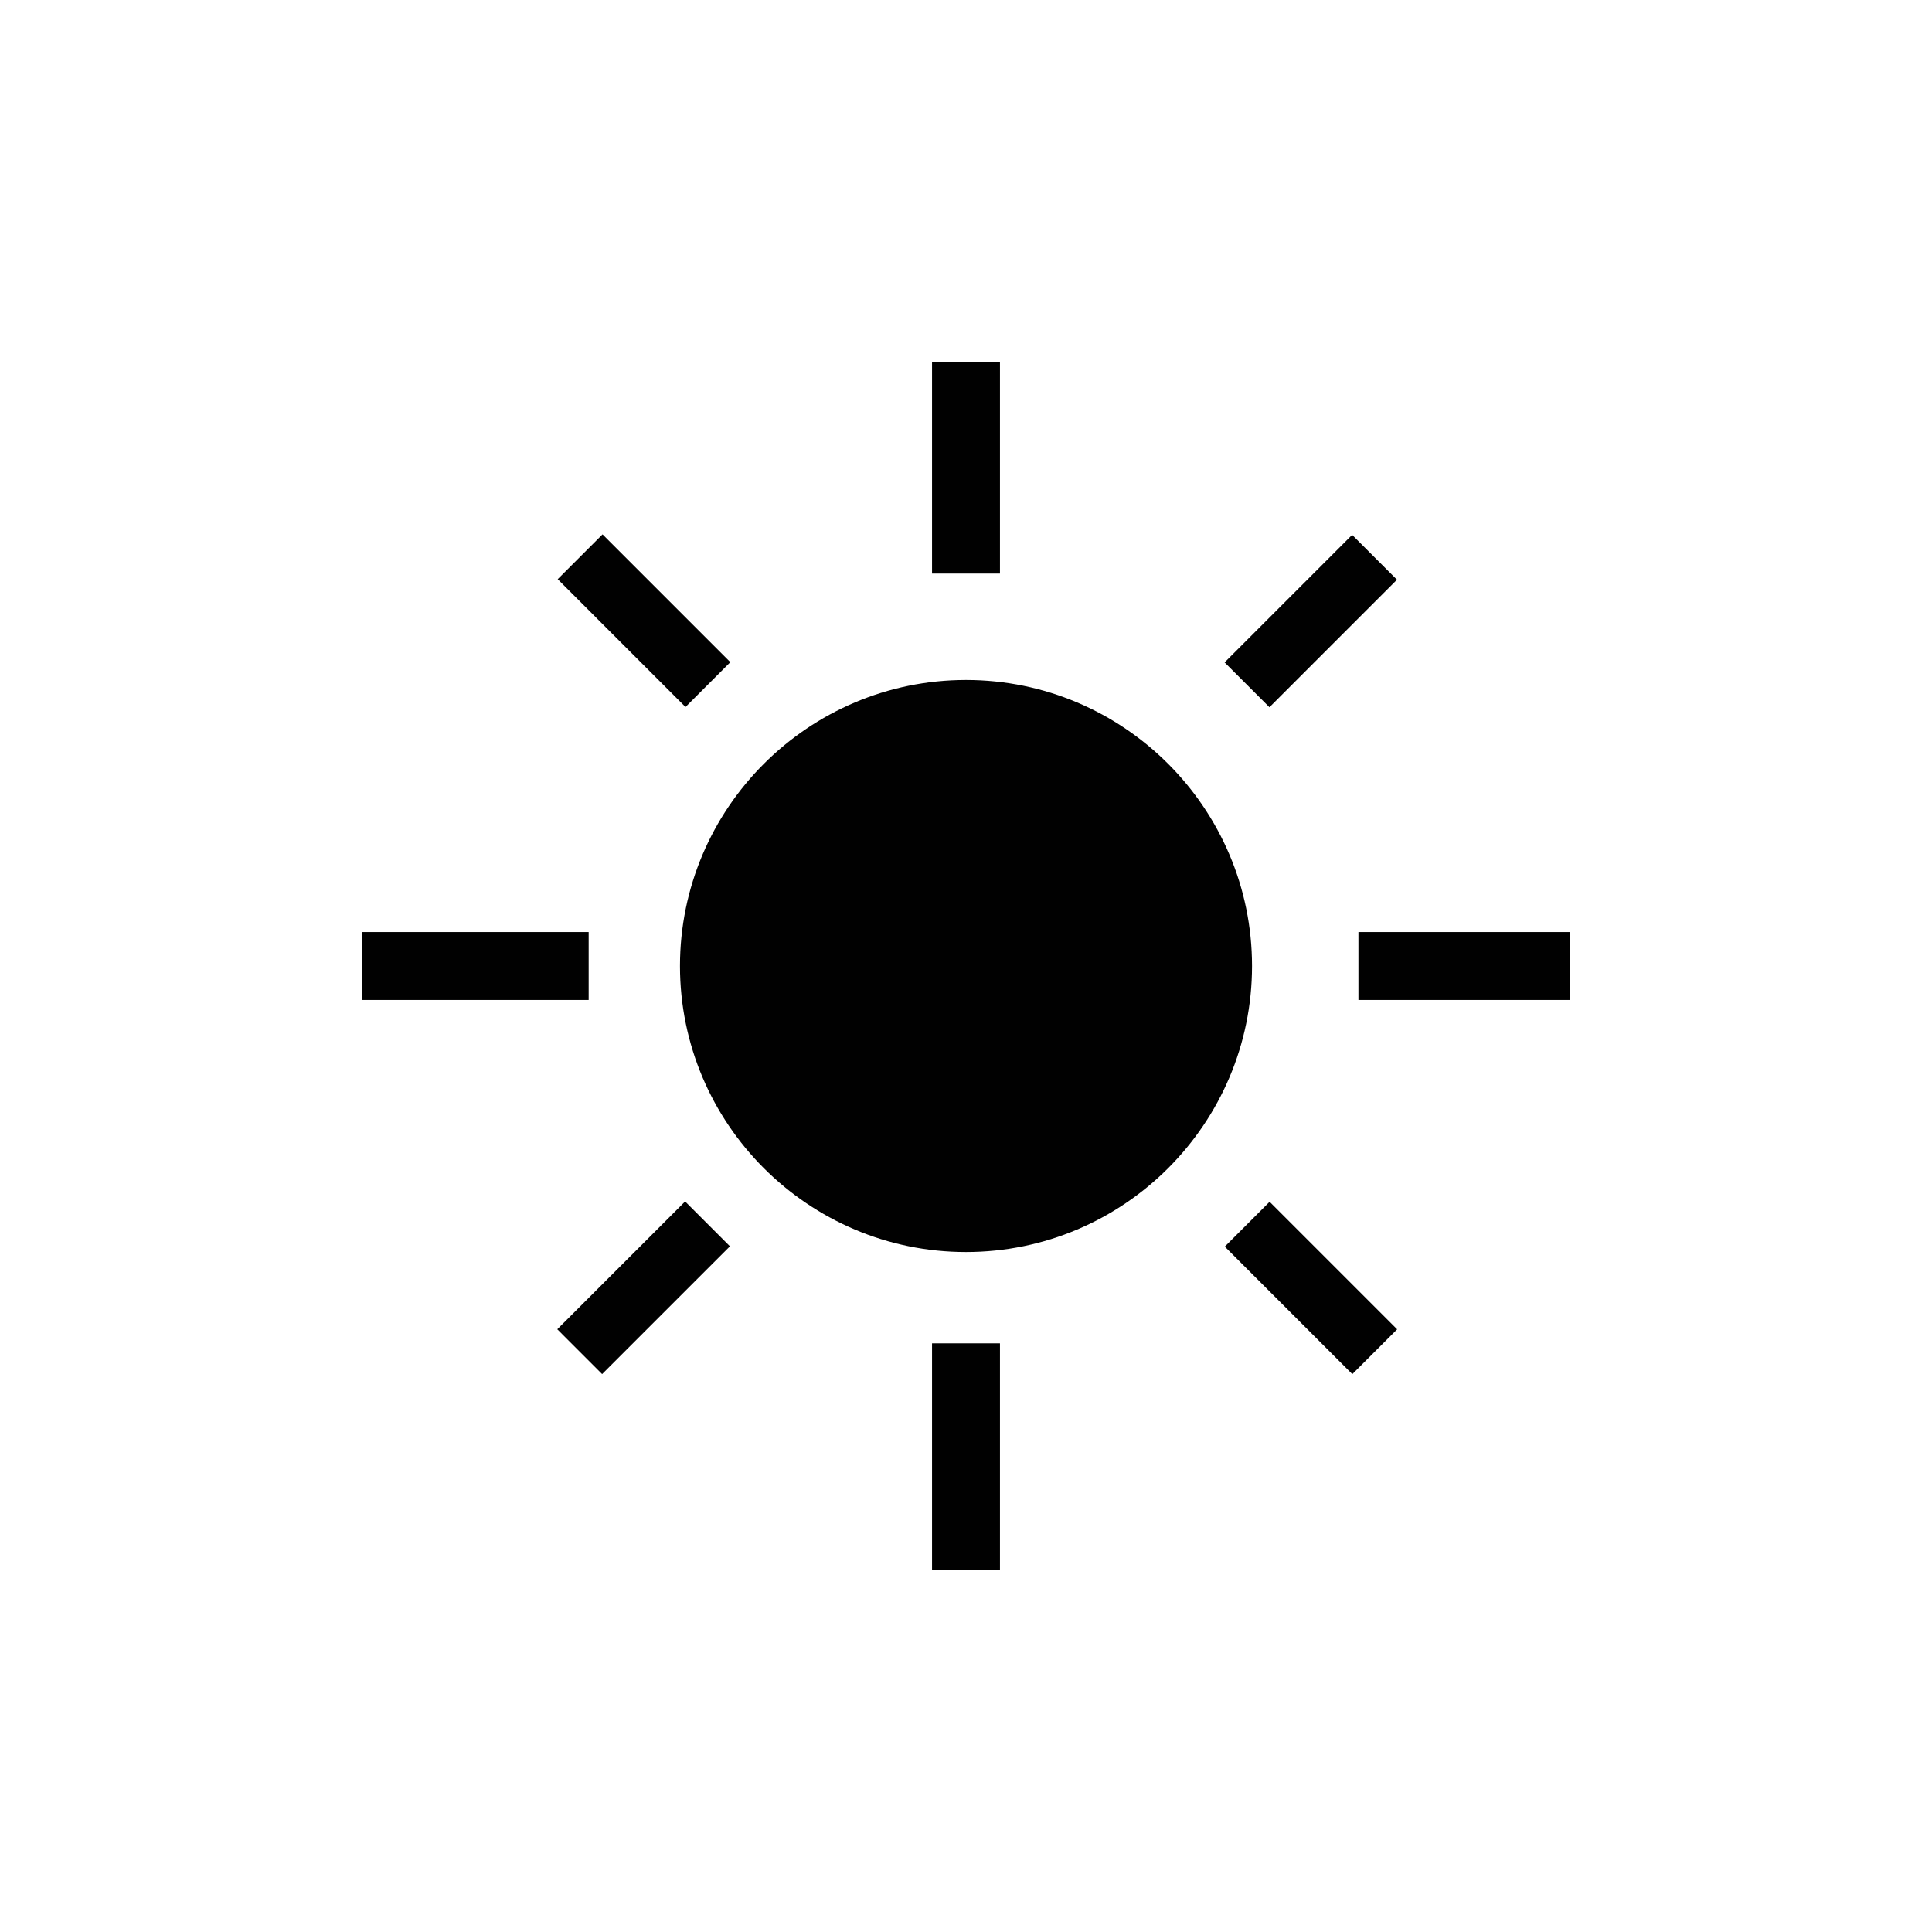
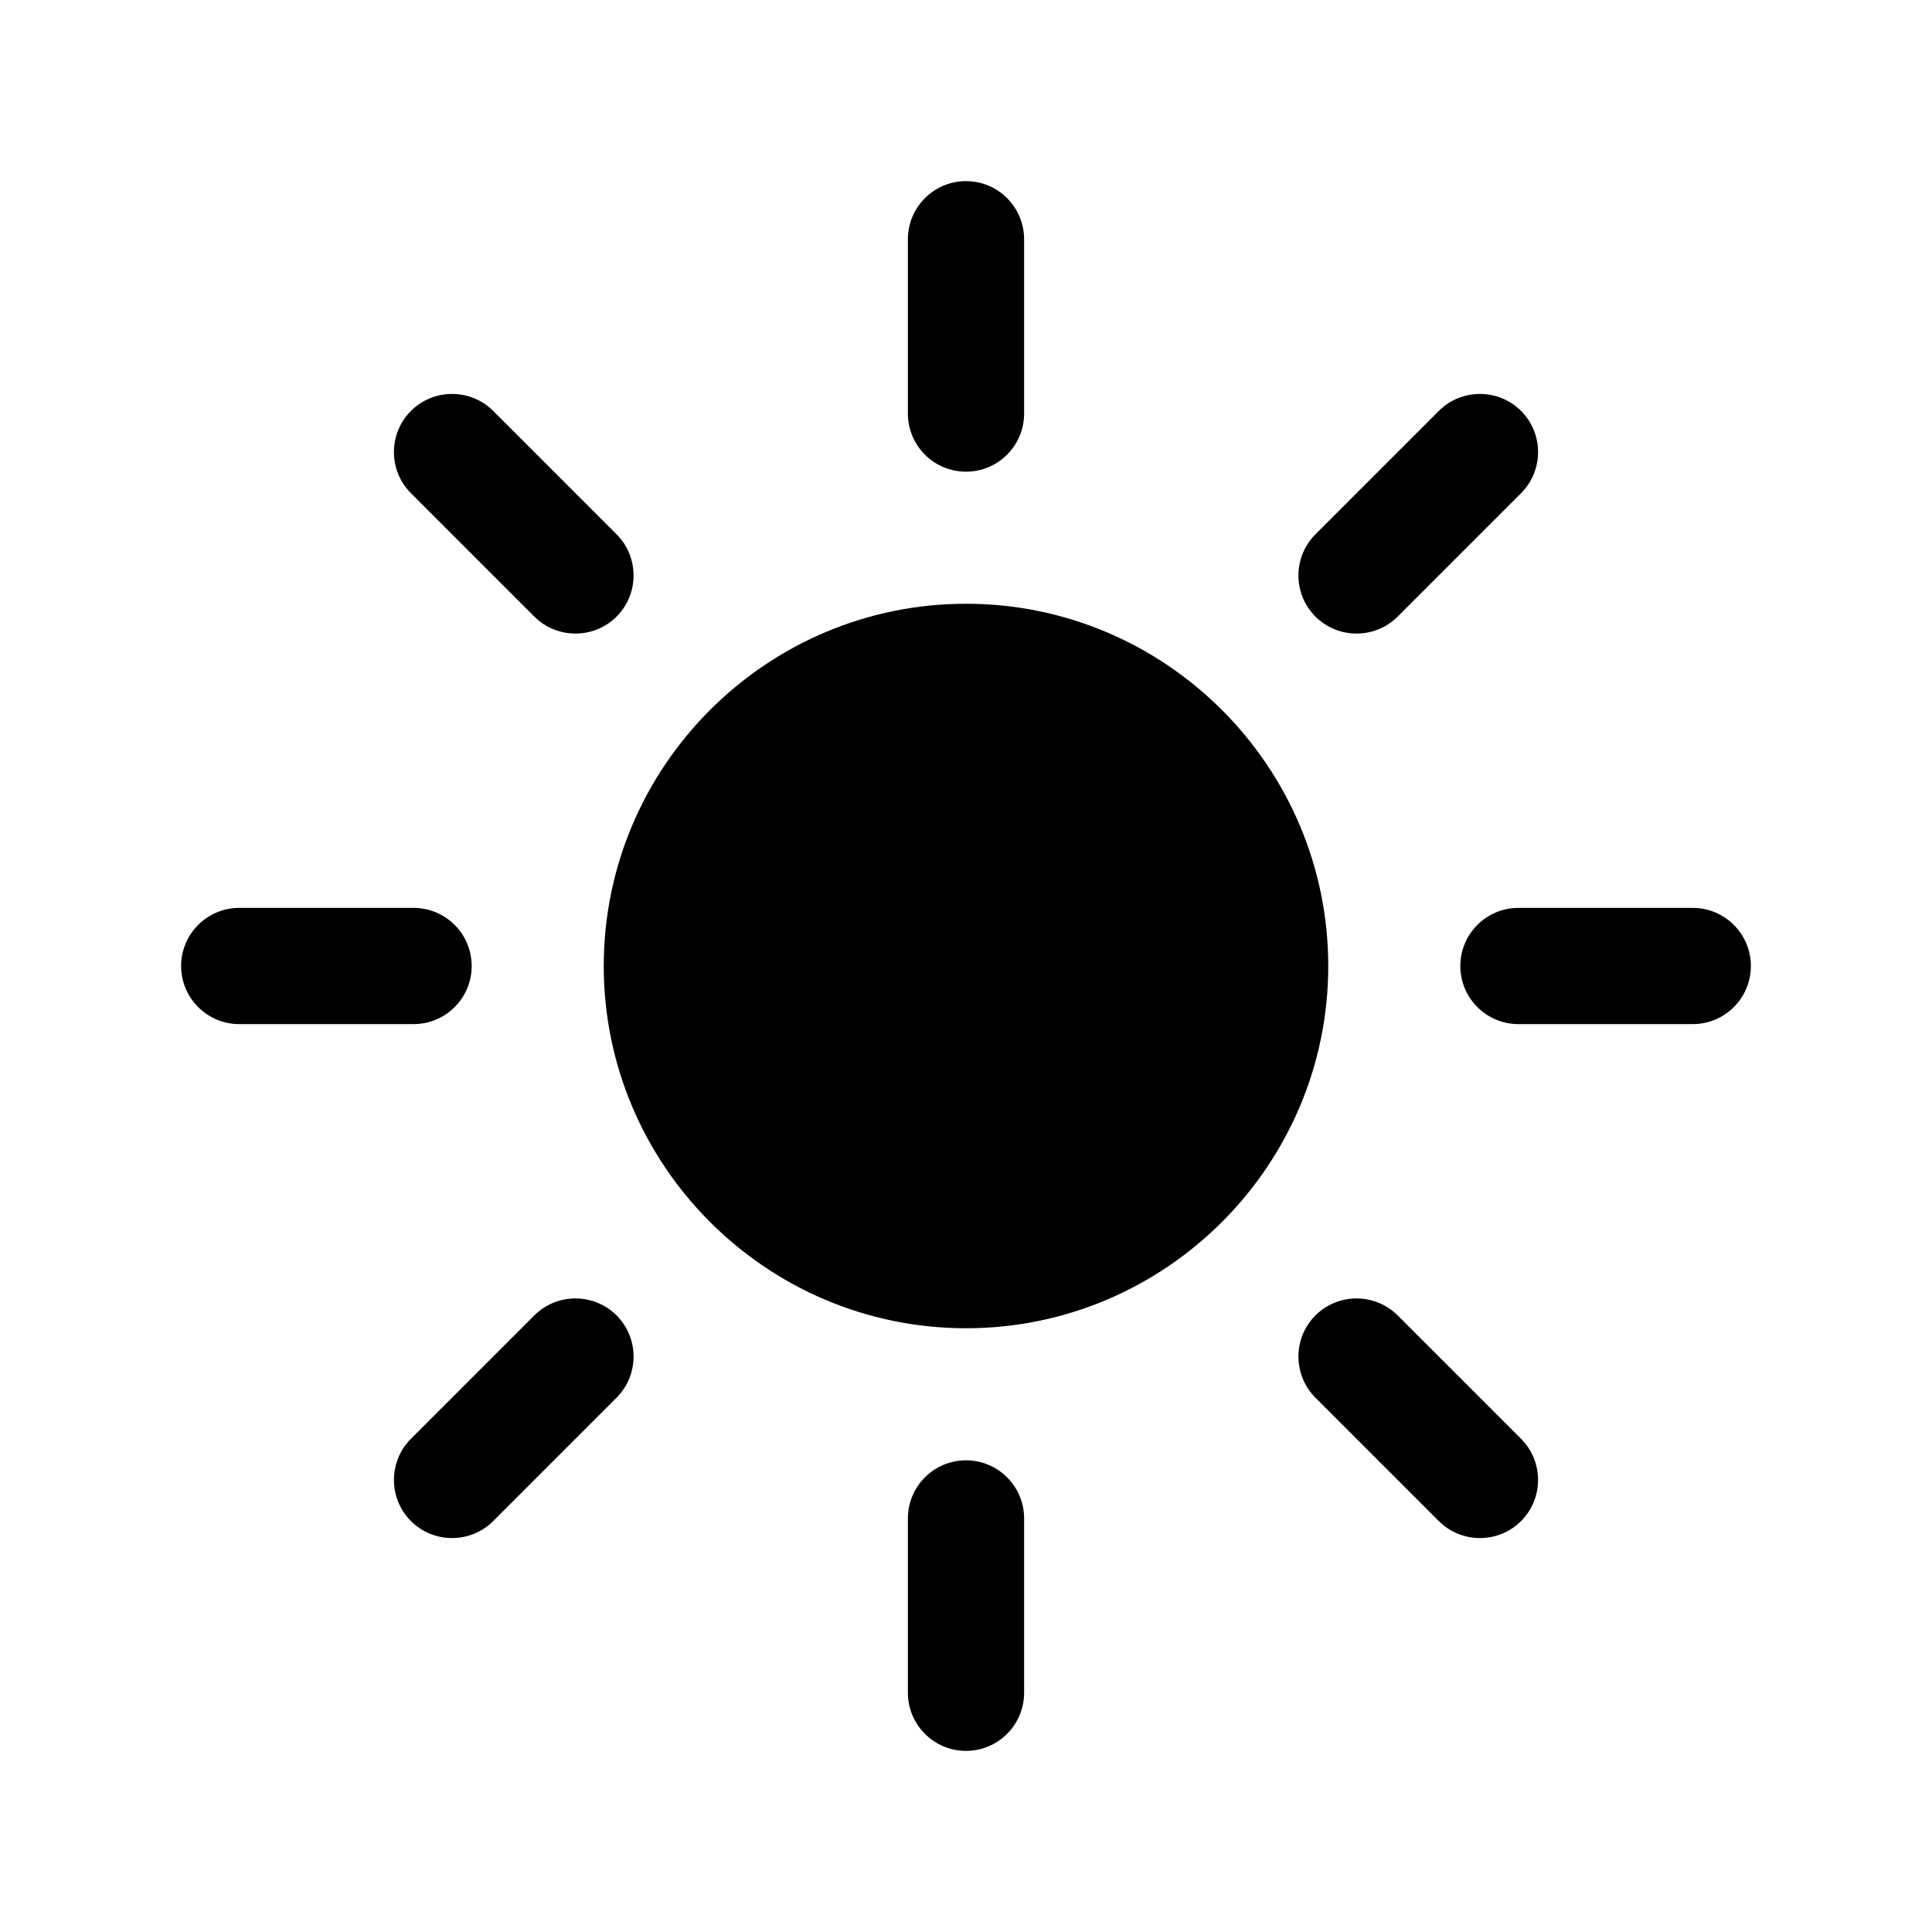
- <svg xmlns="http://www.w3.org/2000/svg" version="1.1" id="Layer_1" x="0px" y="0px" width="512px" height="512px" viewBox="0 0 512 512" style="enable-background:new 0 0 512 512;" xml:space="preserve">
-   <style type="text/css">
- 
- 	.st0{fill:#010101;}
- 
- </style>
+ <svg xmlns="http://www.w3.org/2000/svg" version="1.1" id="Layer_1" x="0px" y="0px" viewBox="0 0 512 512" style="enable-background:new 0 0 512 512;" xml:space="preserve">
  <g>
-     <rect x="247" y="96" class="st0" width="18" height="56" />
-     <rect x="247" y="356" class="st0" width="18" height="60" />
-     <rect x="360" y="247" class="st0" width="56" height="18" />
-     <rect x="96" y="247" class="st0" width="60" height="18" />
-     <rect x="339" y="317.4" transform="matrix(-0.7071 0.7071 -0.7071 -0.7071 834.4009 337.0126)" class="st0" width="16.8" height="47.8" />
-     <rect x="162.2" y="140.7" transform="matrix(-0.7071 0.7071 -0.7071 -0.7071 407.7248 160.277)" class="st0" width="16.8" height="47.9" />
-     <rect x="339" y="140.7" transform="matrix(0.7071 0.7071 -0.7071 0.7071 218.1171 -197.4504)" class="st0" width="16.8" height="47.8" />
-     <rect x="162.2" y="317.4" transform="matrix(0.707 0.7072 -0.7072 0.707 291.3531 -20.7056)" class="st0" width="16.8" height="47.9" />
-     <path class="st0" d="M256,331.8c-41.8,0-75.8-34-75.8-75.8s34-75.8,75.8-75.8c41.8,0,75.8,34,75.8,75.8S297.8,331.8,256,331.8z" />
+     <g>
+       <path d="M256,387c-8.5,0-15.4,6.9-15.4,15.4v46.2c0,8.5,6.9,15.4,15.4,15.4s15.4-6.9,15.4-15.4v-46.2    C271.4,393.9,264.5,387,256,387z" />
+       <path d="M256,48c-8.5,0-15.4,6.9-15.4,15.4v46.2c0,8.5,6.9,15.4,15.4,15.4s15.4-6.9,15.4-15.4V63.4C271.4,54.9,264.5,48,256,48z" />
+       <path d="M125,256c0-8.5-6.9-15.4-15.4-15.4H63.4c-8.5,0-15.4,6.9-15.4,15.4c0,8.5,6.9,15.4,15.4,15.4h46.2    C118.1,271.4,125,264.5,125,256z" />
+       <path d="M448.6,240.6h-46.2c-8.5,0-15.4,6.9-15.4,15.4c0,8.5,6.9,15.4,15.4,15.4h46.2c8.5,0,15.4-6.9,15.4-15.4    C464,247.5,457.1,240.6,448.6,240.6z" />
+       <path d="M152.5,344.1c-4.1,0-8,1.6-10.9,4.5l-32.7,32.7c-2.9,2.9-4.5,6.8-4.5,10.9s1.6,8,4.5,10.9c2.9,2.9,6.8,4.5,10.9,4.5    c4.1,0,8-1.6,10.9-4.5l32.7-32.7c6-6,6-15.8,0-21.8C160.5,345.7,156.6,344.1,152.5,344.1z" />
+       <path d="M359.5,167.9c4.1,0,8-1.6,10.9-4.5l32.7-32.7c2.9-2.9,4.5-6.8,4.5-10.9s-1.6-8-4.5-10.9c-2.9-2.9-6.8-4.5-10.9-4.5    c-4.1,0-8,1.6-10.9,4.5l-32.7,32.7c-2.9,2.9-4.5,6.8-4.5,10.9s1.6,8,4.5,10.9C351.5,166.3,355.4,167.9,359.5,167.9z" />
+       <path d="M130.7,108.9c-2.9-2.9-6.8-4.5-10.9-4.5c-4.1,0-8,1.6-10.9,4.5c-2.9,2.9-4.5,6.8-4.5,10.9c0,4.1,1.6,8,4.5,10.9l32.7,32.7    c2.9,2.9,6.8,4.5,10.9,4.5c4.1,0,8-1.6,10.9-4.5c2.9-2.9,4.5-6.8,4.5-10.9s-1.6-8-4.5-10.9L130.7,108.9z" />
+       <path d="M370.4,348.6c-2.9-2.9-6.8-4.5-10.9-4.5c-4.1,0-8,1.6-10.9,4.5c-6,6-6,15.8,0,21.8l32.7,32.7c2.9,2.9,6.8,4.5,10.9,4.5    c4.1,0,8-1.6,10.9-4.5c2.9-2.9,4.5-6.8,4.5-10.9s-1.6-8-4.5-10.9L370.4,348.6z" />
+     </g>
+     <path d="M256,160c-52.9,0-96,43.1-96,96s43.1,96,96,96c52.9,0,96-43.1,96-96S308.9,160,256,160L256,160z" />
  </g>
</svg>
